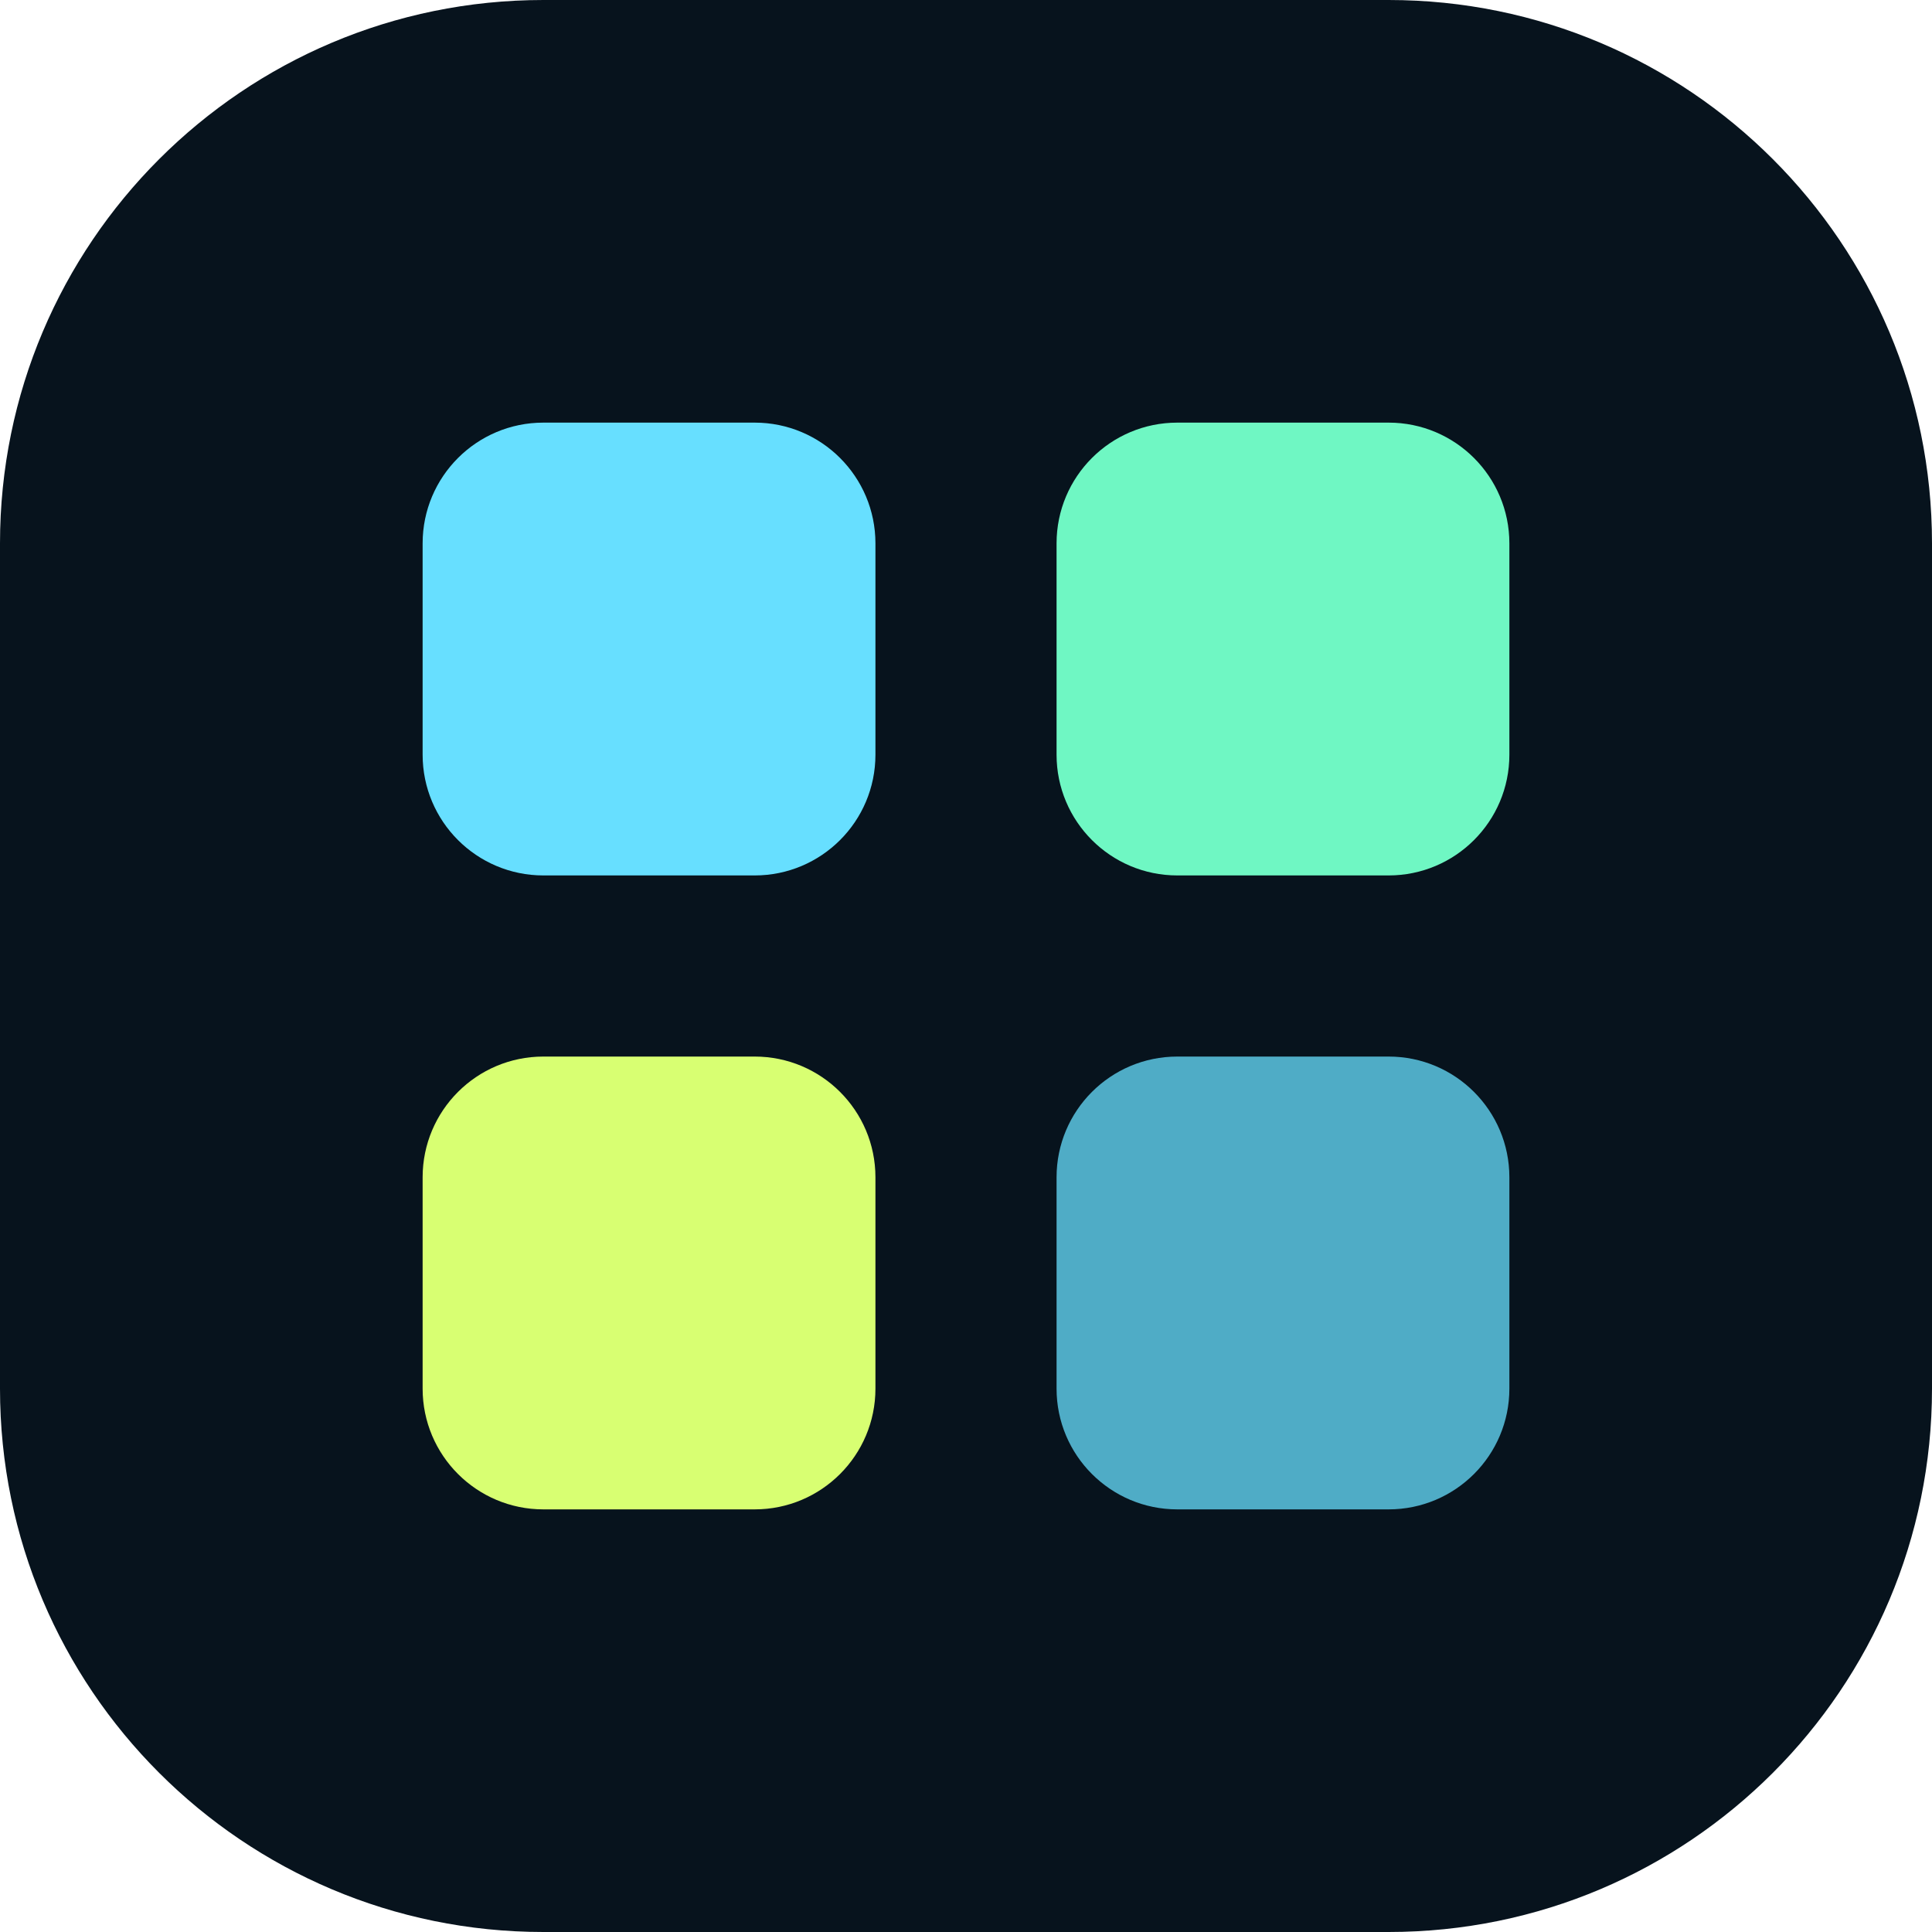
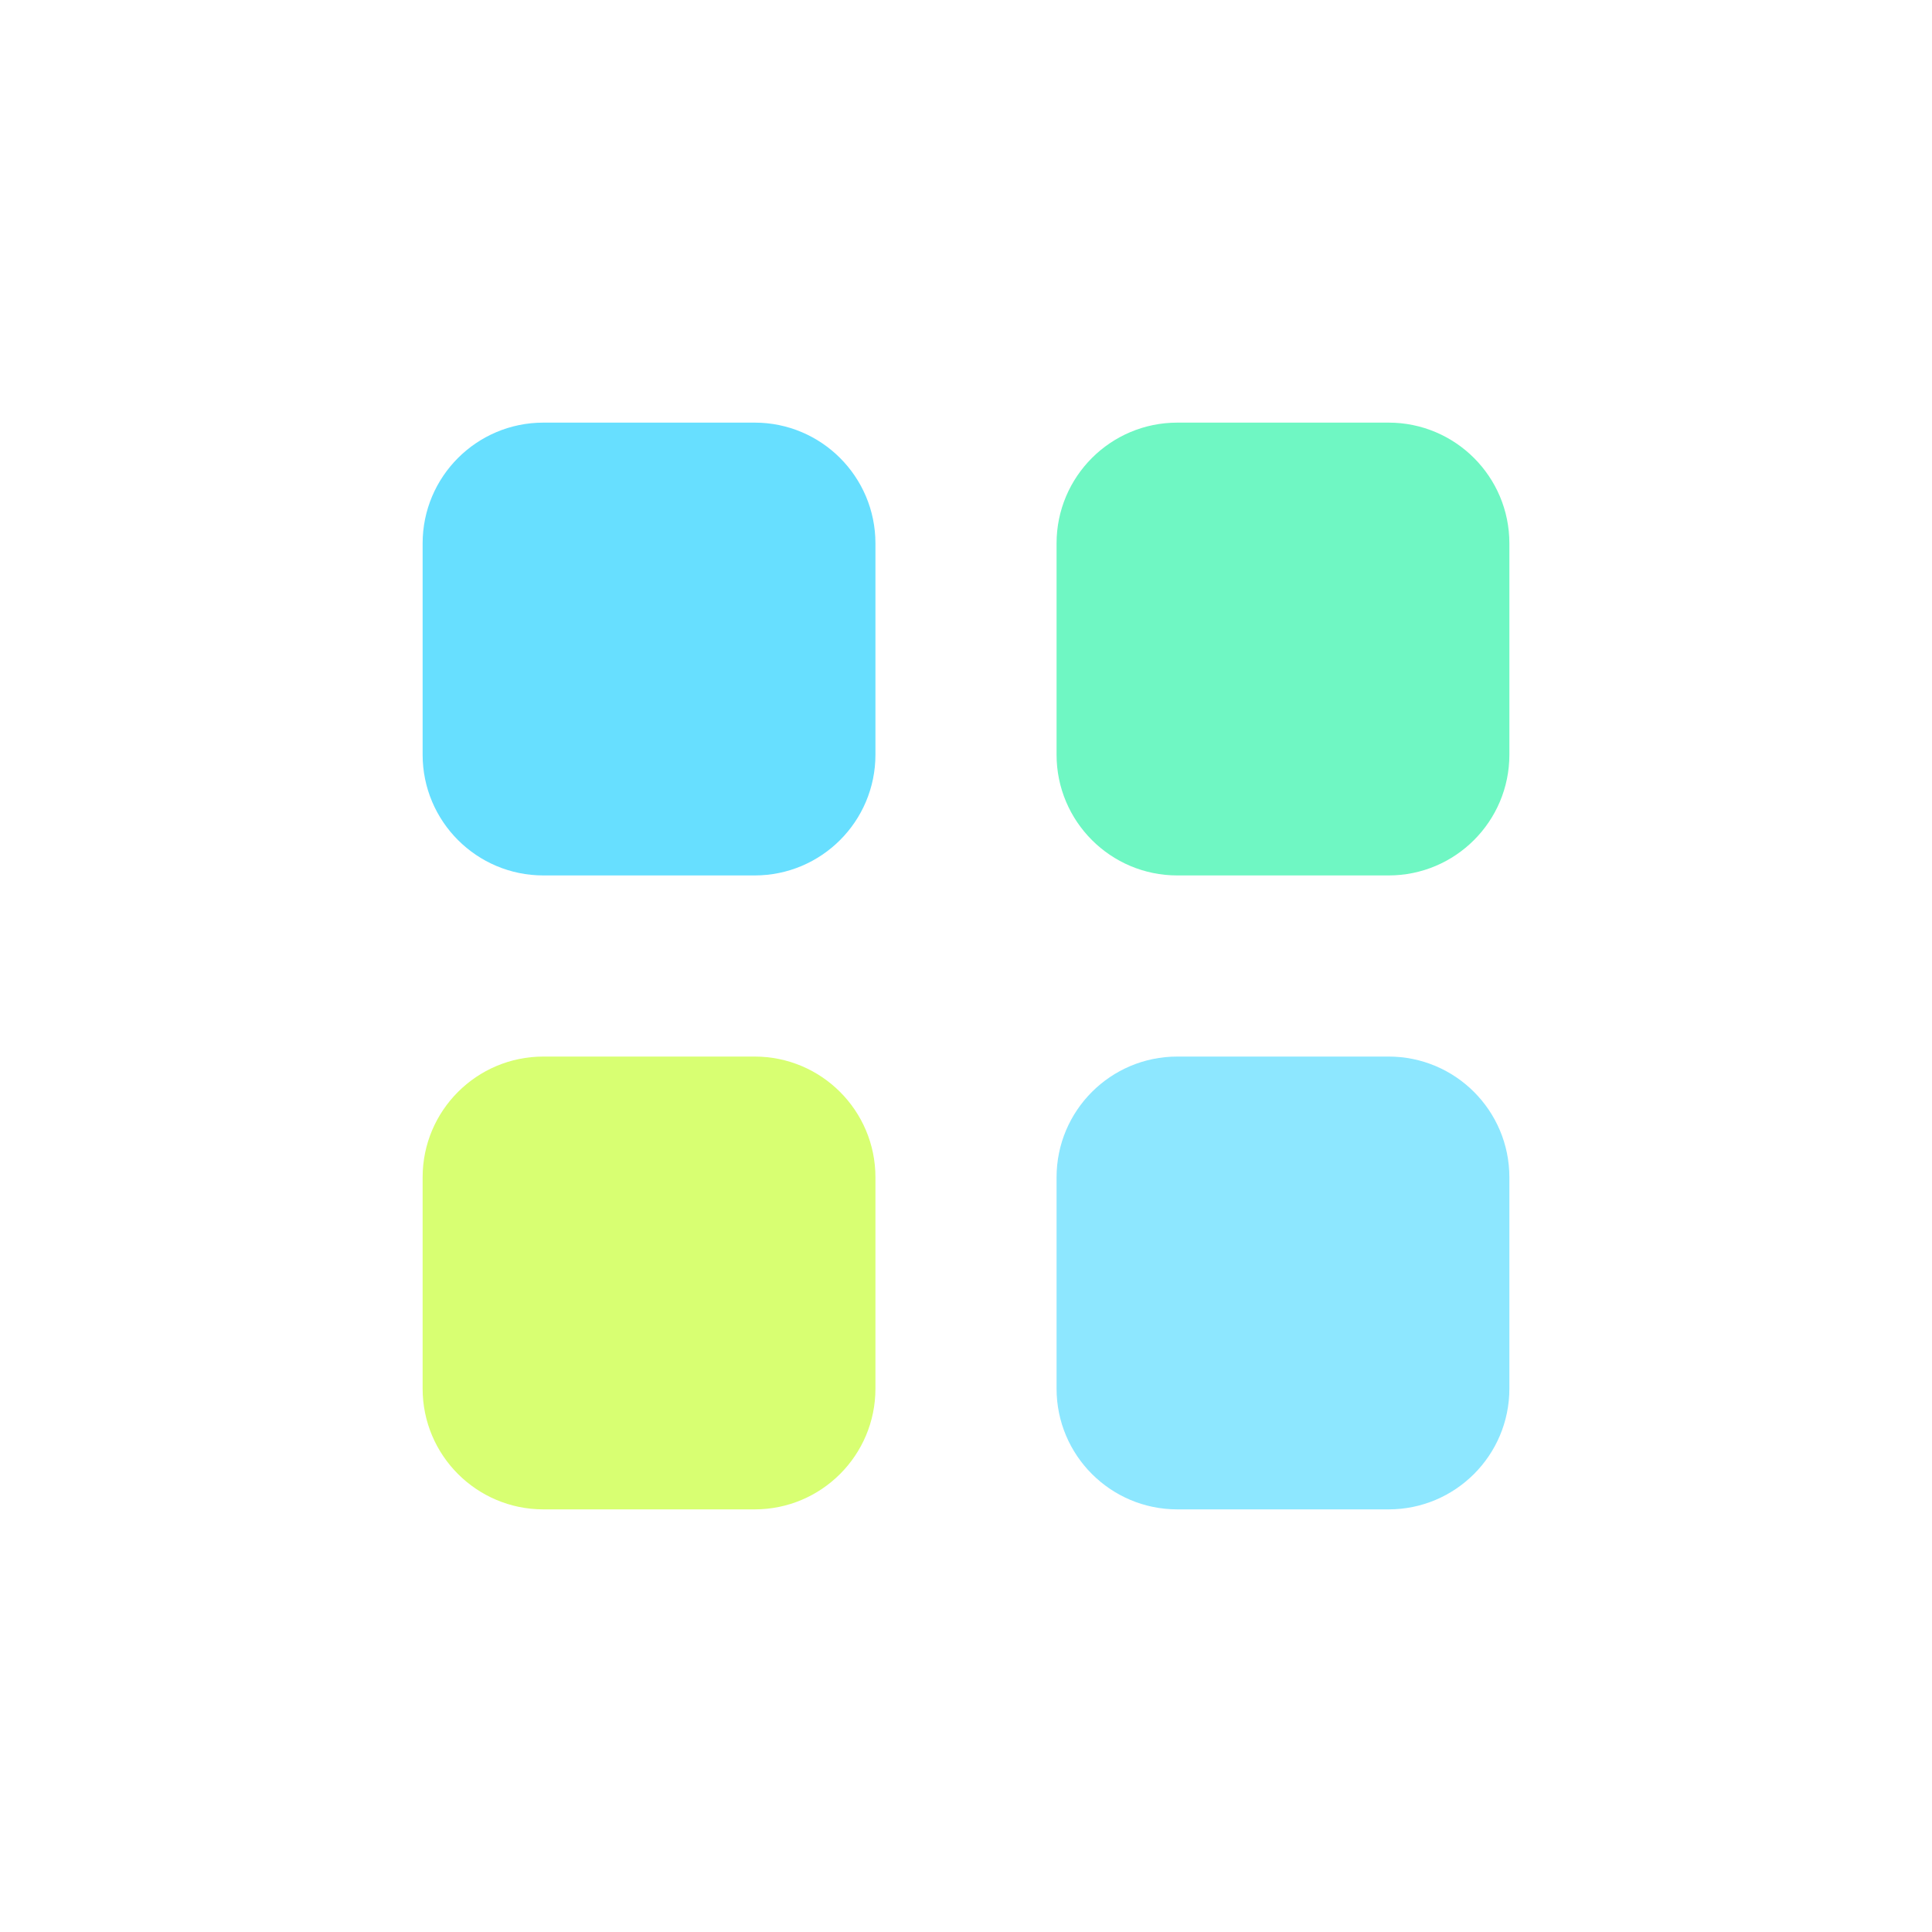
<svg xmlns="http://www.w3.org/2000/svg" width="64" height="64" viewBox="0 0 64 64" fill="none">
-   <rect width="64" height="64" rx="18" fill="#07131D" />
  <rect x="14" y="14" width="15" height="15" rx="4" fill="#67DFFF" />
  <rect x="35" y="14" width="15" height="15" rx="4" fill="#6FF7C3" />
  <rect x="14" y="35" width="15" height="15" rx="4" fill="#D8FF72" />
  <rect x="35" y="35" width="15" height="15" rx="4" fill="#67DFFF" fill-opacity="0.75" />
</svg>
